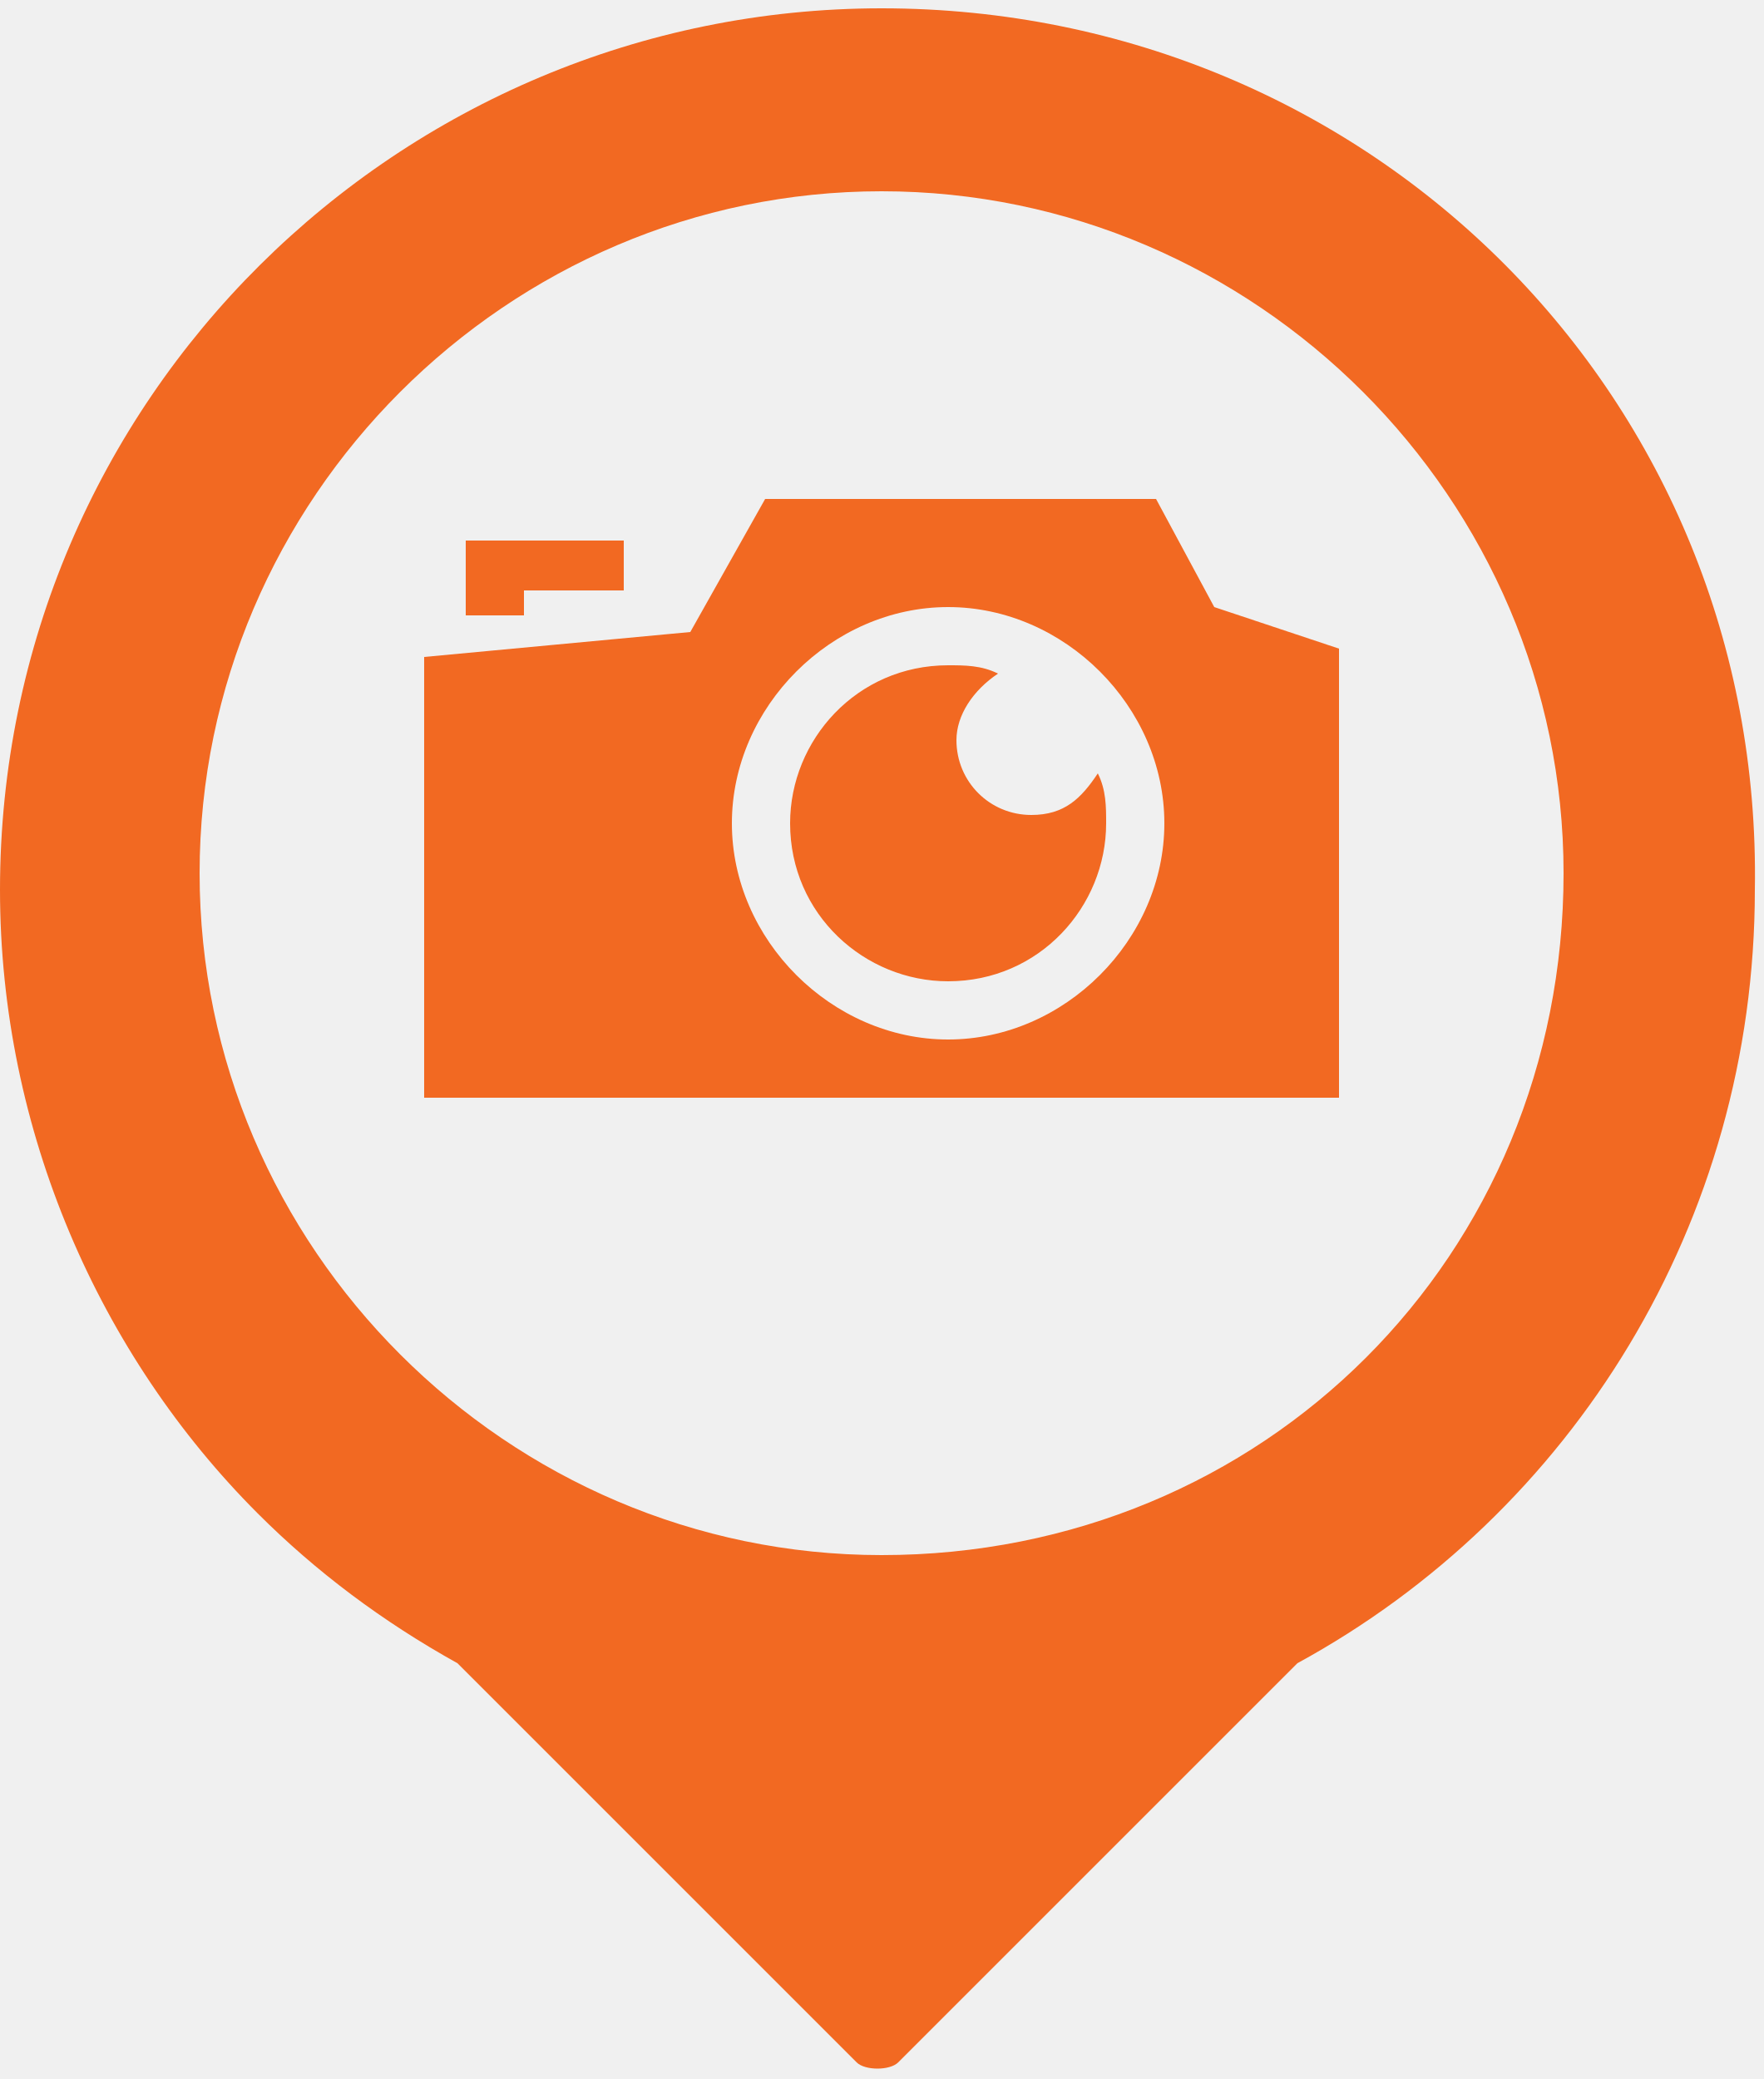
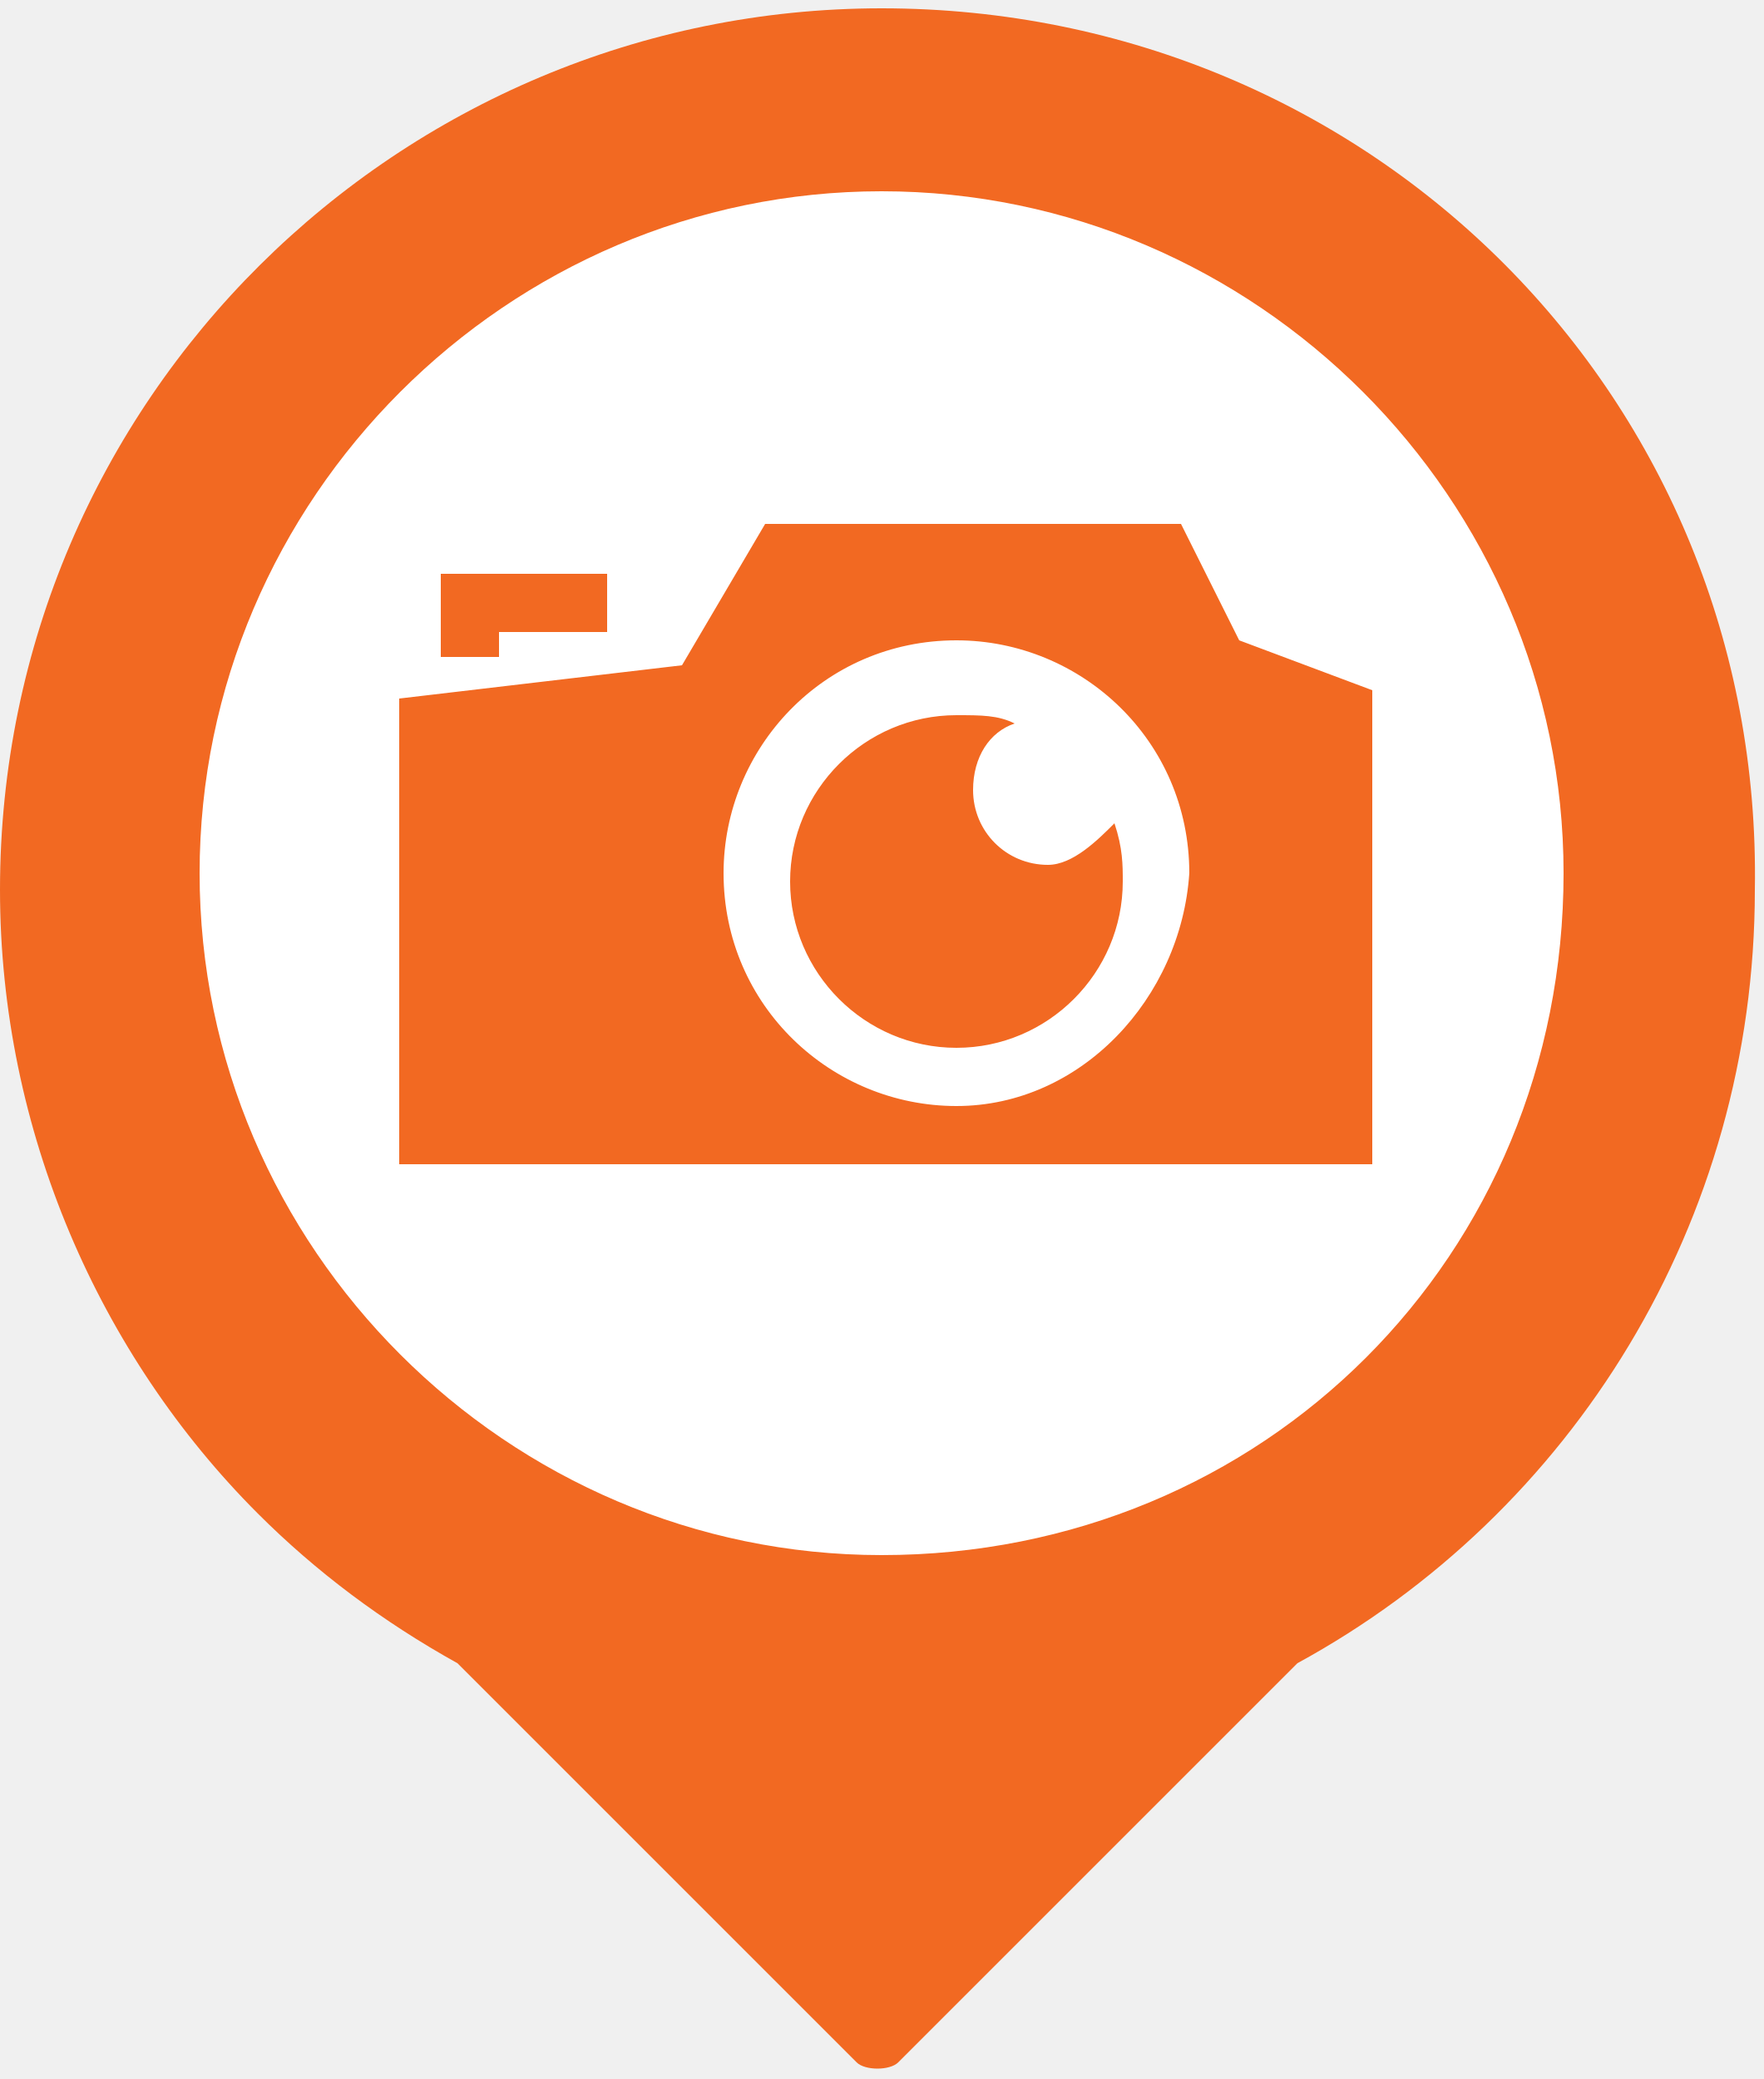
<svg xmlns="http://www.w3.org/2000/svg" version="1.1" id="Layer_1" x="0px" y="0px" viewBox="0 0 21.2 25" enable-background="new 0 0 21.2 25" xml:space="preserve">
+   <circle fill="#FFFFFF" stroke="#FFFFFF" stroke-miterlimit="10" cx="10.6" cy="10.7" r="8.8" />
  <path fill="#F26922" d="M10.6,0.1C4.8,0.1,0,4.8,0,10.7c0,2.9,1.2,5.6,3.1,7.5c0.7,0.7,1.5,1.3,2.4,1.8l4.8,4.8  c0.1,0.1,0.4,0.1,0.5,0l4.8-4.8c3.3-1.8,5.5-5.3,5.5-9.3C21.2,4.8,16.5,0.1,10.6,0.1z M10.6,18.7c-4.5,0-8.2-3.7-8.2-8.2  c0-4.5,3.7-8.2,8.2-8.2c4.5,0,8.2,3.7,8.2,8.2C18.8,15.1,15.2,18.7,10.6,18.7z" />
-   <path fill="#F26922" d="M6.3,7.1h1.2V6.5H5.6v0.9h0.7V7.1z M14.6,7.3l-0.7-1.3H9.2L8.3,7.6L5.1,7.9v5.3h11V7.8L14.6,7.3z M11.4,12.5  c-1.4,0-2.6-1.2-2.6-2.6c0-1.4,1.2-2.6,2.6-2.6c1.4,0,2.6,1.2,2.6,2.6C14,11.3,12.8,12.5,11.4,12.5z M12.4,9.8  c-0.5,0-0.9-0.4-0.9-0.9c0-0.3,0.2-0.6,0.5-0.8C11.8,8,11.6,8,11.4,8c-1.1,0-1.9,0.9-1.9,1.9c0,1.1,0.9,1.9,1.9,1.9  c1.1,0,1.9-0.9,1.9-1.9c0-0.2,0-0.4-0.1-0.6C13,9.6,12.8,9.8,12.4,9.8z" />
+   <path fill="#F26922" d="M6,7.6h1.3V6.9h-2v1H6V7.6z M14.9,7.7l-0.7-1.4h-5L8.2,8L4.8,8.4V14h11.7V8.3L14.9,7.7z M11.5,13.3  c-1.5,0-2.8-1.2-2.8-2.8c0-1.5,1.2-2.8,2.8-2.8c1.5,0,2.8,1.2,2.8,2.8C14.2,12,13,13.3,11.5,13.3z M12.6,10.4  c-0.5,0-0.9-0.4-0.9-0.9c0-0.4,0.2-0.7,0.5-0.8c-0.2-0.1-0.4-0.1-0.7-0.1c-1.1,0-2,0.9-2,2c0,1.1,0.9,2,2,2c1.1,0,2-0.9,2-2  c0-0.2,0-0.4-0.1-0.7C13.2,10.1,12.9,10.4,12.6,10.4z" />
</svg>
